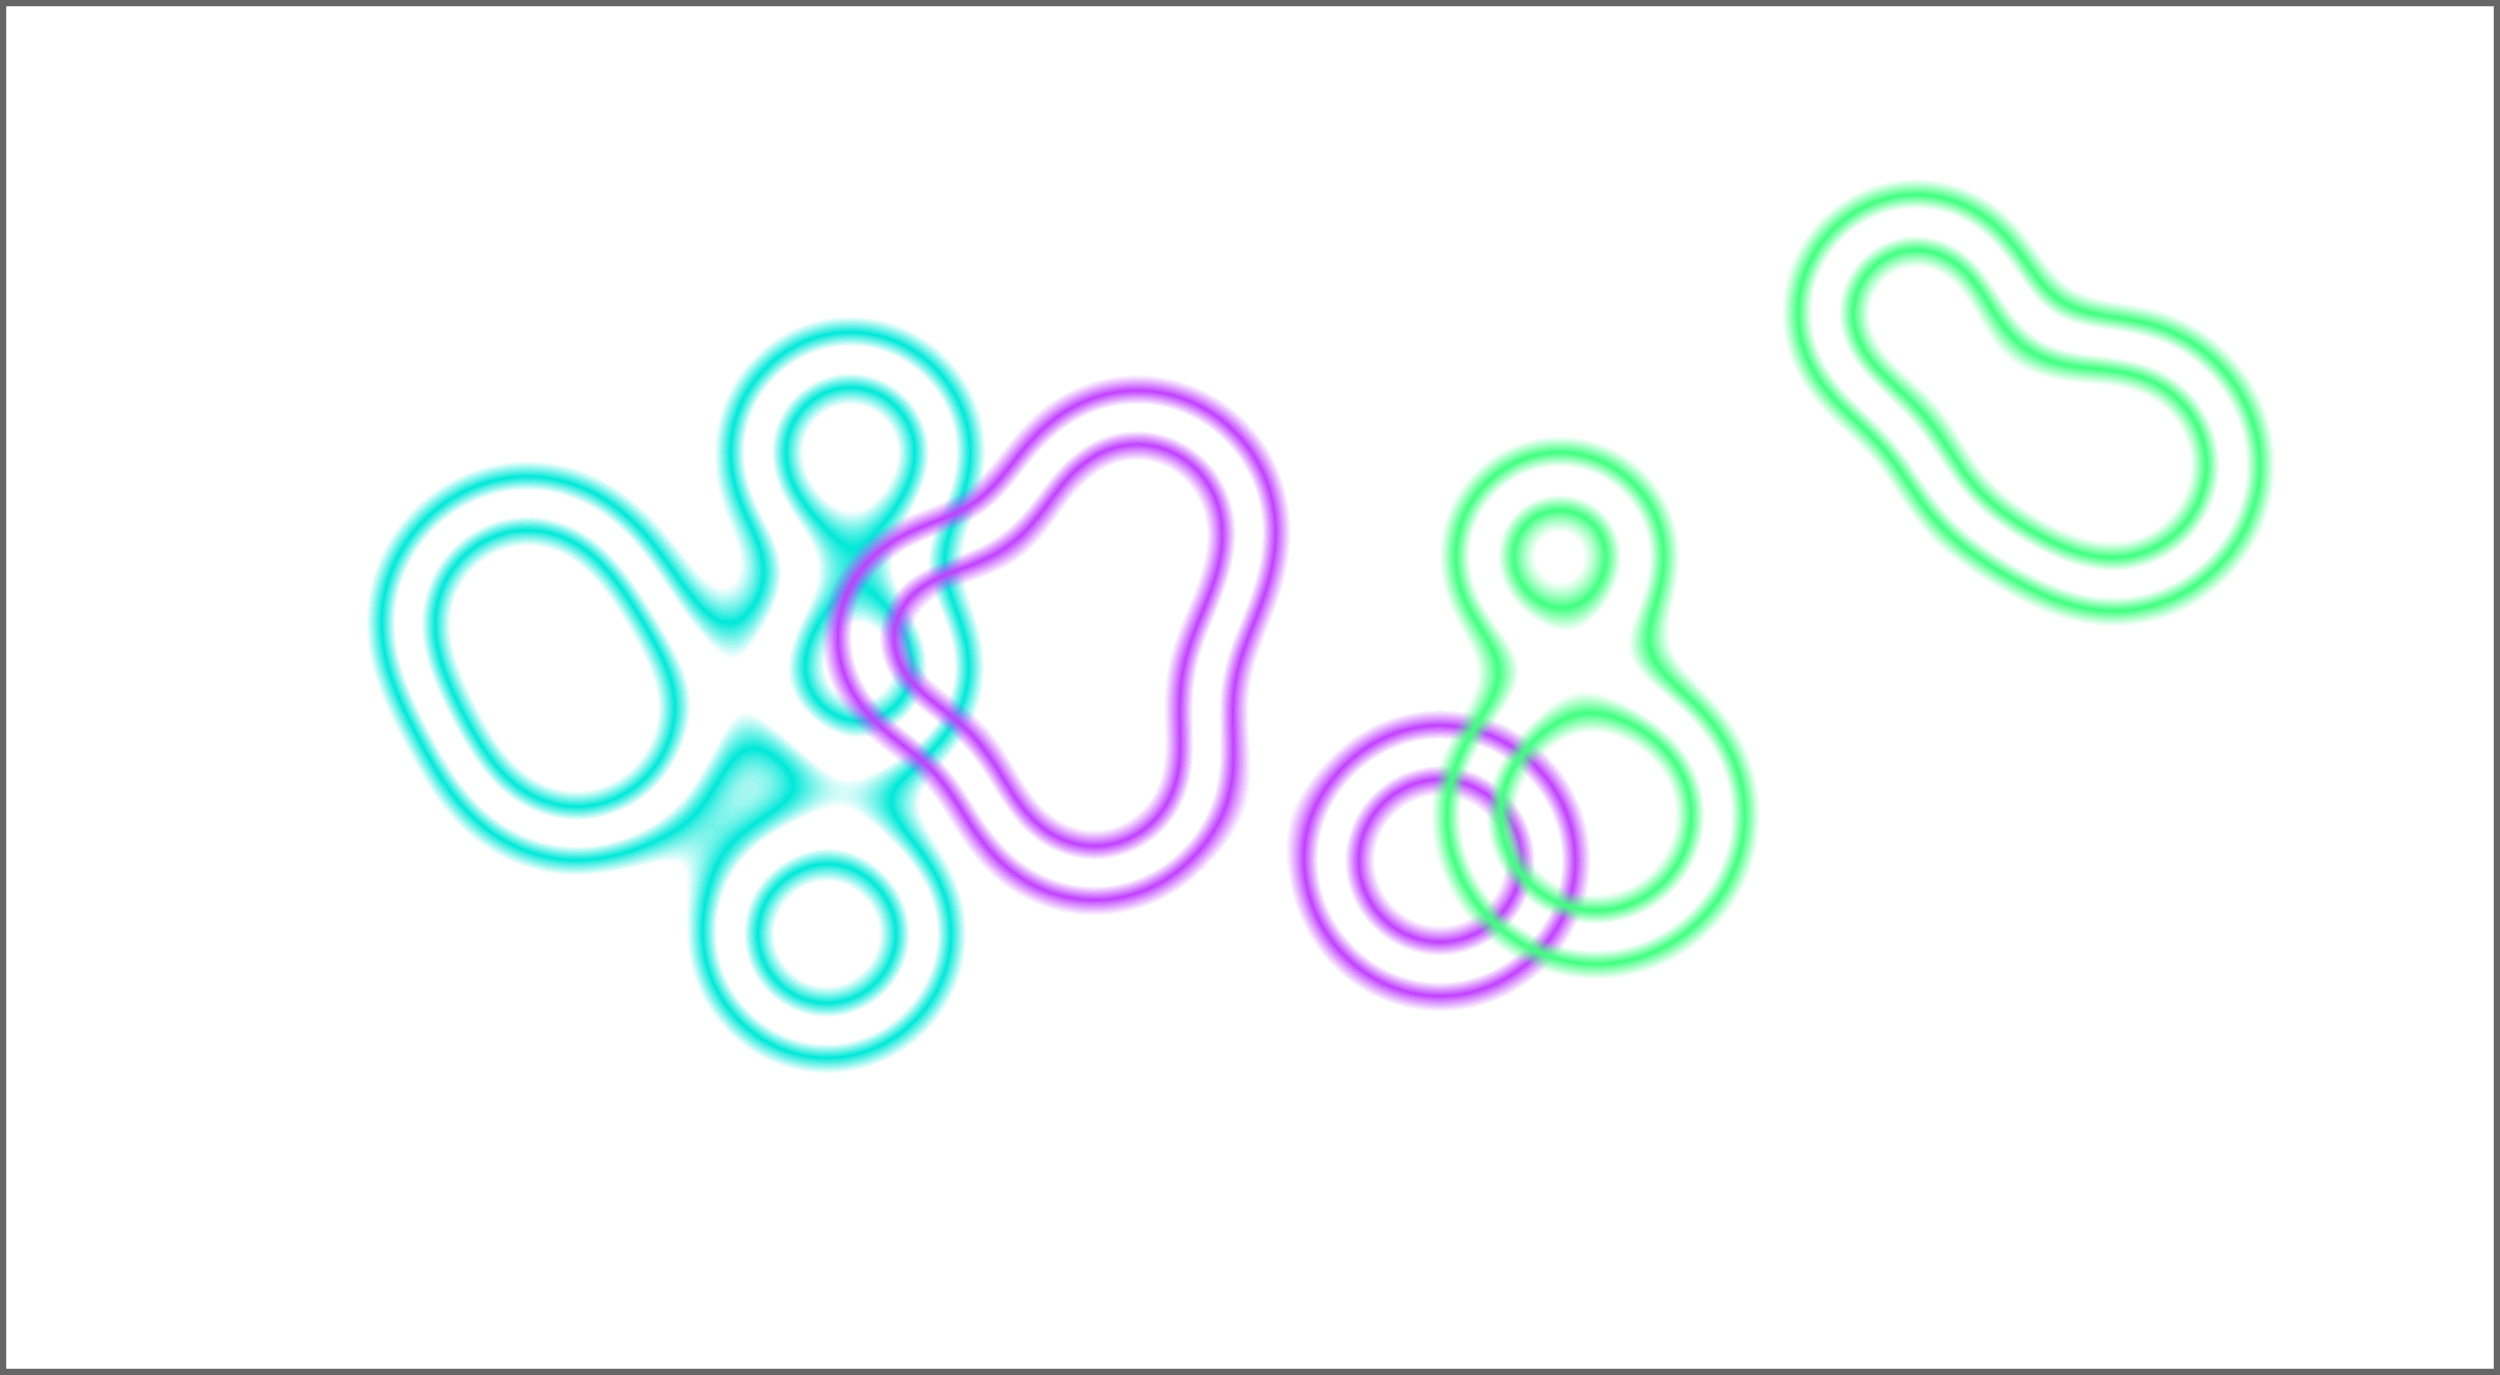
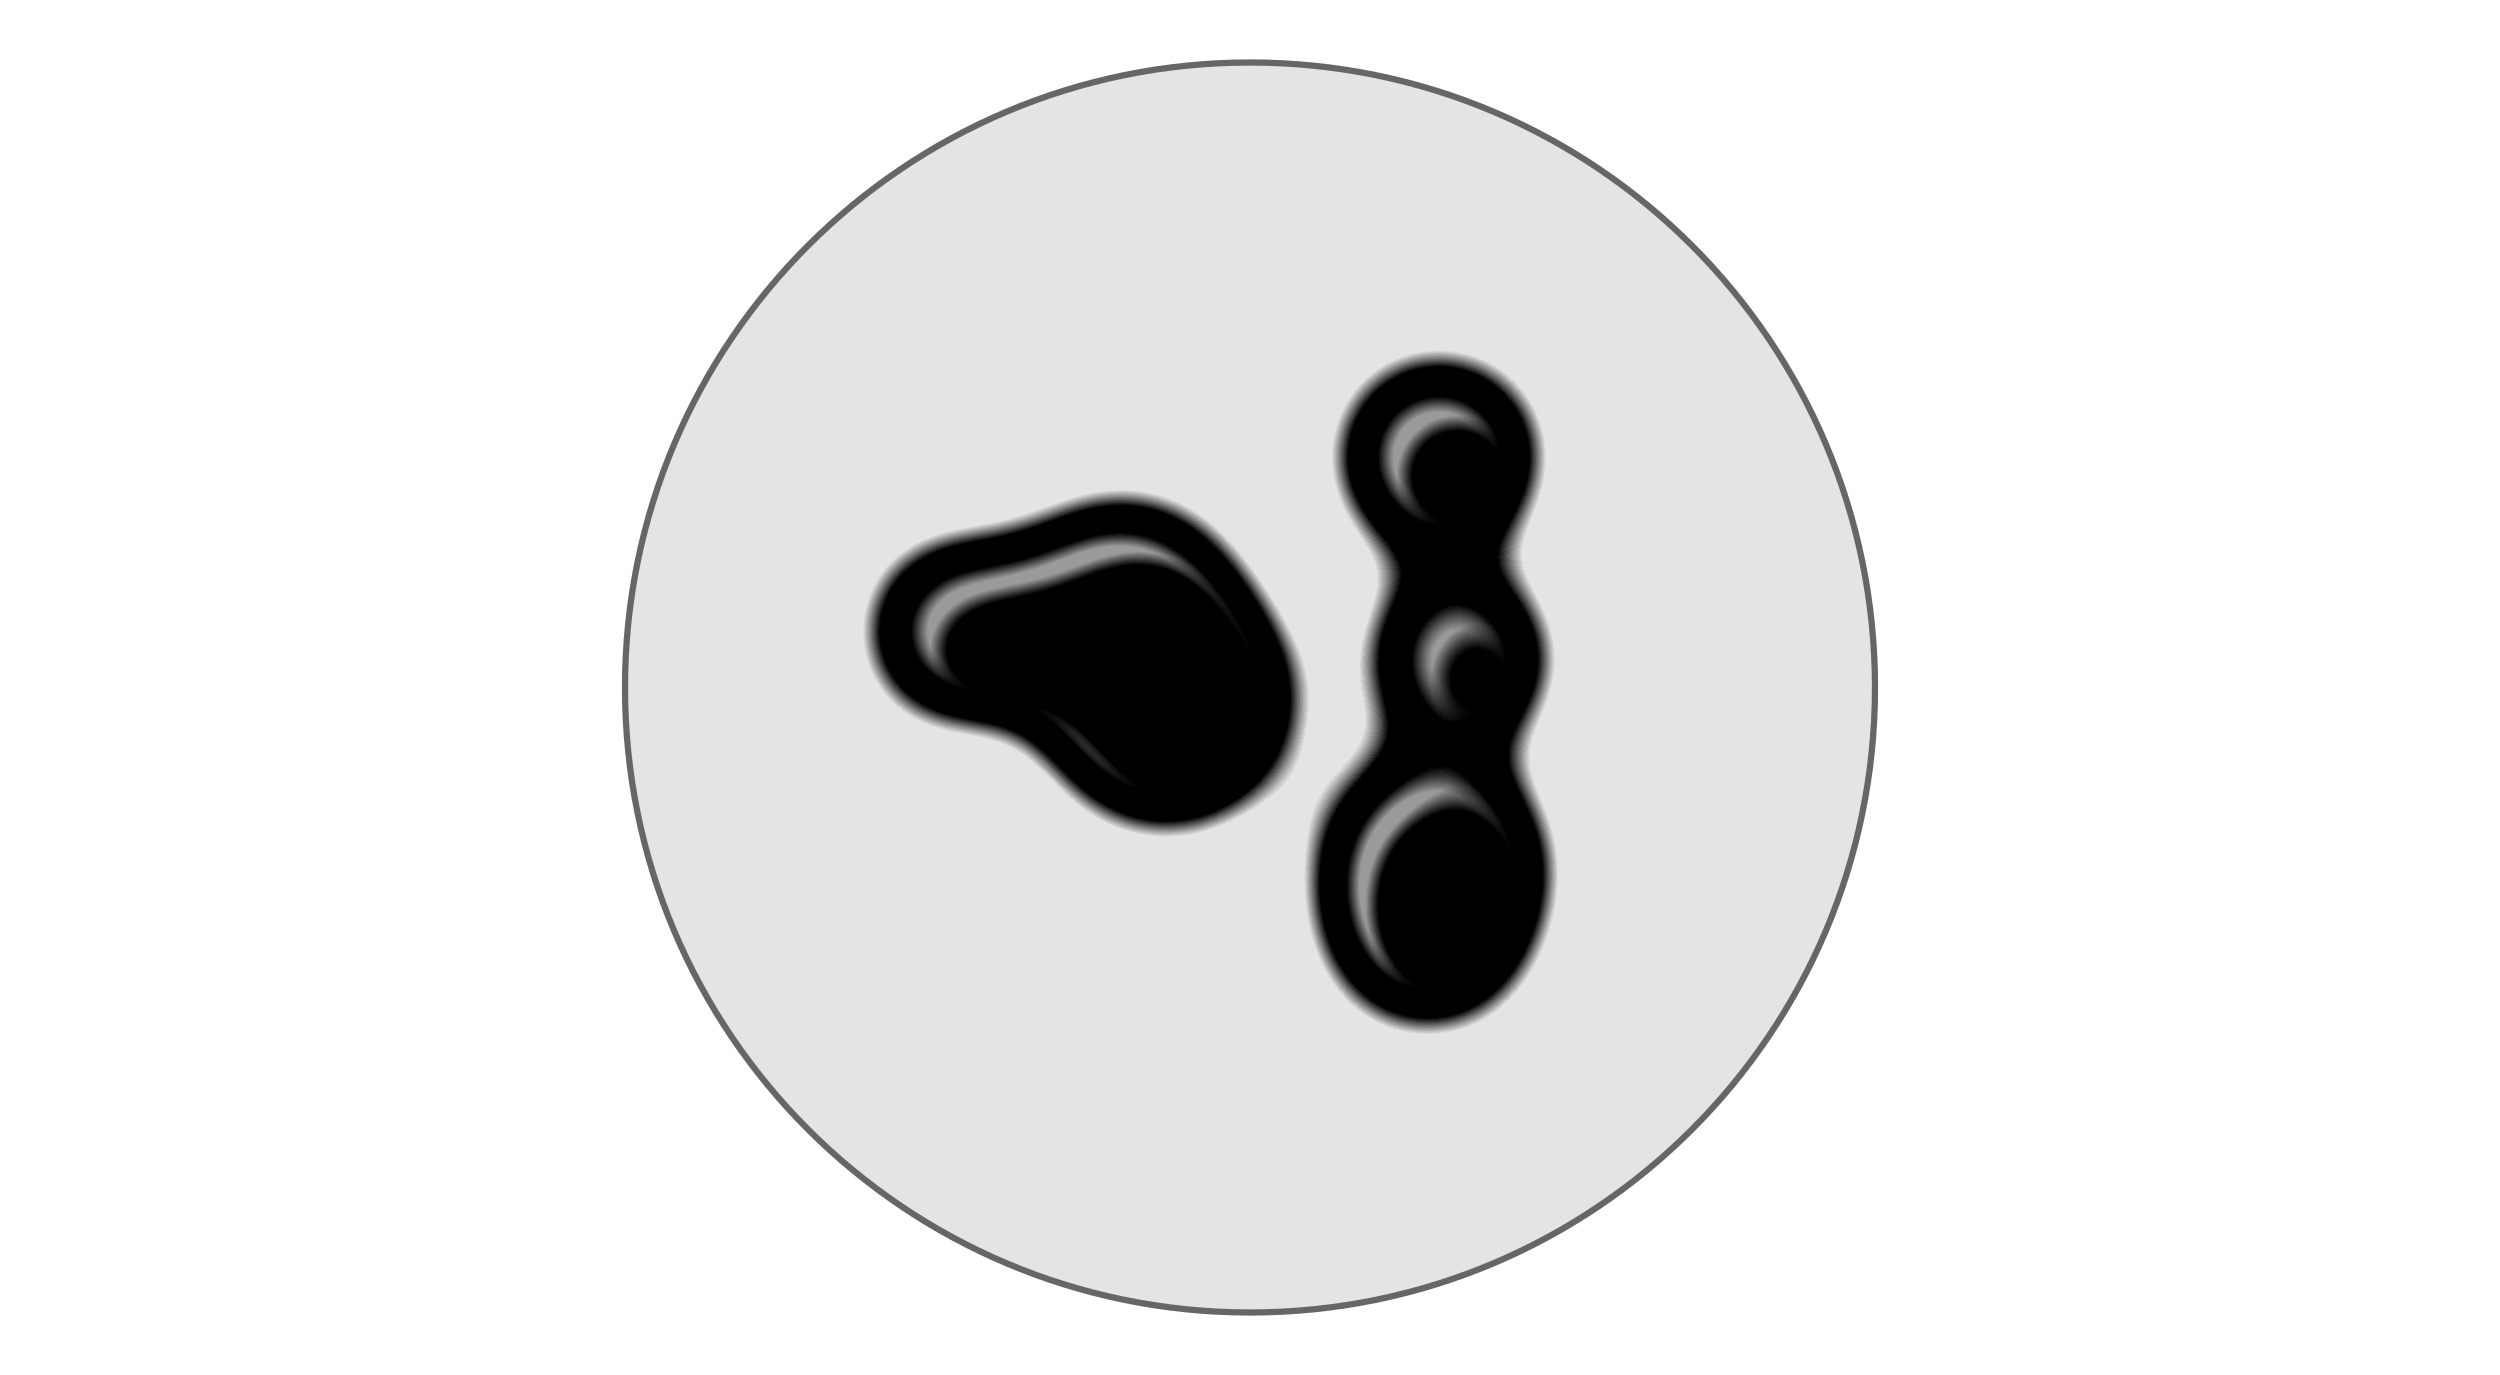
- <svg xmlns="http://www.w3.org/2000/svg" width="400" height="220" viewBox="0 0 400 220" role="img" aria-label="Ferrofluido: bandas de luz que fluyen y se cruzan como cáusticas">
+ <svg xmlns="http://www.w3.org/2000/svg" width="400" height="220" viewBox="0 0 400 220" role="img" aria-label="Ferrofluido: una mancha negra que se estira y se junta sobre un imán">
  <style>text{font-family:'RMW Sans',sans-serif;fill:#e8e8e8}.b{font-weight:700}.dim{fill:#8c8c8c}.o{animation:o linear infinite}@keyframes o{to{transform:rotate(360deg)}}@media (prefers-reduced-motion:reduce){.o{animation:none}}</style>
-   <rect x="0.5" y="0.5" width="399" height="219" fill="none" stroke="#666666" />
  <defs>
-     <filter id="f0" filterUnits="userSpaceOnUse" x="-120" y="-120" width="240" height="240" color-interpolation-filters="sRGB">
-       <feGaussianBlur stdDeviation="8" />
-       <feComponentTransfer>
-         <feFuncA type="table" tableValues="0 0 0 1 0 0 0 1 0 0 0" />
+     <filter id="f" filterUnits="userSpaceOnUse" x="-112" y="-112" width="224" height="224" color-interpolation-filters="sRGB">
+       <feGaussianBlur stdDeviation="8" result="b" />
+       <feComponentTransfer in="b" result="body">
+         <feFuncA type="table" tableValues="0 0 0 1 1 1 1 1 1 1 1" />
      </feComponentTransfer>
-     </filter>
-     <filter id="f1" filterUnits="userSpaceOnUse" x="-120" y="-120" width="240" height="240" color-interpolation-filters="sRGB">
-       <feGaussianBlur stdDeviation="8" />
-       <feComponentTransfer>
-         <feFuncA type="table" tableValues="0 0 0 1 0 0 0 1 0 0 0" />
+       <feComponentTransfer in="b" result="i">
+         <feFuncA type="table" tableValues="0 0 0 0 0 0 1 1 1 1 1" />
      </feComponentTransfer>
-     </filter>
-     <filter id="f2" filterUnits="userSpaceOnUse" x="-120" y="-120" width="240" height="240" color-interpolation-filters="sRGB">
-       <feGaussianBlur stdDeviation="8" />
-       <feComponentTransfer>
-         <feFuncA type="table" tableValues="0 0 0 1 0 0 0 1 0 0 0" />
-       </feComponentTransfer>
+       <feOffset dx="3" dy="3" result="o" />
+       <feComposite in="i" in2="o" operator="out" result="c" />
+       <feFlood flood-color="#9a9a9a" />
+       <feComposite in2="c" operator="in" result="s" />
+       <feMerge>
+         <feMergeNode in="body" />
+         <feMergeNode in="s" />
+       </feMerge>
    </filter>
  </defs>
-   <g transform="translate(104 110)" fill="#00e8d8" filter="url(#f0)">
+   <circle cx="200" cy="110" r="100" fill="#e4e4e4" stroke="#666666" />
+   <g transform="translate(200 110)" fill="#000000" filter="url(#f)">
    <g class="o" style="animation-duration:23346ms;animation-direction:reverse">
-       <g transform="rotate(339) translate(22.41 0)">
+       <g transform="rotate(339) translate(24.34 0)">
        <g class="o" style="animation-duration:11535ms;animation-direction:reverse">
-           <circle cx="9.99" cy="9.06" r="15.23" />
+           <circle cx="8.51" cy="7.71" r="11.23" />
        </g>
      </g>
    </g>
    <g class="o" style="animation-duration:25776ms;animation-direction:reverse">
-       <g transform="rotate(195) translate(40.82 0)">
+       <g transform="rotate(195) translate(39.68 0)">
        <g class="o" style="animation-duration:12835ms;animation-direction:reverse">
-           <circle cx="-19.18" cy="5.02" r="20.52" />
+           <circle cx="-17.25" cy="4.51" r="16.52" />
        </g>
      </g>
    </g>
    <g class="o" style="animation-duration:25722ms;animation-direction:reverse">
-       <g transform="rotate(298) translate(34.37 0)">
+       <g transform="rotate(298) translate(34.31 0)">
        <g class="o" style="animation-duration:9258ms;animation-direction:reverse">
-           <circle cx="13.97" cy="10.61" r="16.71" />
+           <circle cx="12.38" cy="9.4" r="12.71" />
        </g>
      </g>
    </g>
    <g class="o" style="animation-duration:20243ms">
-       <g transform="rotate(34) translate(32.15 0)">
+       <g transform="rotate(34) translate(32.46 0)">
        <g class="o" style="animation-duration:11225ms">
-           <circle cx="13.38" cy="16.87" r="17.33" />
+           <circle cx="12.14" cy="15.31" r="13.33" />
        </g>
      </g>
    </g>
    <g class="o" style="animation-duration:26307ms">
-       <g transform="rotate(211) translate(30.58 0)">
+       <g transform="rotate(211) translate(31.15 0)">
        <g class="o" style="animation-duration:8948ms">
-           <circle cx="-22.48" cy="-9.21" r="21.08" />
+           <circle cx="-20.63" cy="-8.45" r="17.08" />
        </g>
      </g>
    </g>
-   </g>
-   <g transform="translate(200 110)" fill="#c040ff" filter="url(#f1)">
    <g class="o" style="animation-duration:21583ms;animation-direction:reverse">
-       <g transform="rotate(218) translate(36.4 0)">
+       <g transform="rotate(218) translate(36 0)">
        <g class="o" style="animation-duration:11726ms">
-           <circle cx="6.43" cy="-23.29" r="15.56" />
+           <circle cx="5.9" cy="-21.36" r="11.56" />
        </g>
      </g>
    </g>
    <g class="o" style="animation-duration:21946ms">
-       <g transform="rotate(59) translate(25.54 0)">
+       <g transform="rotate(59) translate(26.95 0)">
        <g class="o" style="animation-duration:13319ms">
-           <circle cx="13.88" cy="-11.78" r="18.99" />
-         </g>
-       </g>
-     </g>
-     <g class="o" style="animation-duration:20838ms;animation-direction:reverse">
-       <g transform="rotate(157) translate(44.54 0)">
-         <g class="o" style="animation-duration:13692ms;animation-direction:reverse">
-           <circle cx="-16.93" cy="-1.4" r="19.25" />
-         </g>
-       </g>
-     </g>
-     <g class="o" style="animation-duration:33385ms;animation-direction:reverse">
-       <g transform="rotate(200) translate(35.64 0)">
-         <g class="o" style="animation-duration:12811ms;animation-direction:reverse">
-           <circle cx="-9.99" cy="17.79" r="19.33" />
-         </g>
-       </g>
-     </g>
-     <g class="o" style="animation-duration:24461ms">
-       <g transform="rotate(242) translate(38.51 0)">
-         <g class="o" style="animation-duration:10440ms;animation-direction:reverse">
-           <circle cx="-13.6" cy="-10.1" r="18.64" />
-         </g>
-       </g>
-     </g>
-   </g>
-   <g transform="translate(296 110)" fill="#40ff80" filter="url(#f2)">
-     <g class="o" style="animation-duration:30817ms">
-       <g transform="rotate(280) translate(39.38 0)">
-         <g class="o" style="animation-duration:9259ms">
-           <circle cx="2.92" cy="19.57" r="14.89" />
-         </g>
-       </g>
-     </g>
-     <g class="o" style="animation-duration:25894ms">
-       <g transform="rotate(190) translate(35.46 0)">
-         <g class="o" style="animation-duration:8250ms">
-           <circle cx="13.92" cy="12.6" r="14.51" />
-         </g>
-       </g>
-     </g>
-     <g class="o" style="animation-duration:31277ms;animation-direction:reverse">
-       <g transform="rotate(134) translate(24.91 0)">
-         <g class="o" style="animation-duration:10537ms;animation-direction:reverse">
-           <circle cx="18.03" cy="15.05" r="21.01" />
-         </g>
-       </g>
-     </g>
-     <g class="o" style="animation-duration:24813ms;animation-direction:reverse">
-       <g transform="rotate(306) translate(32.52 0)">
-         <g class="o" style="animation-duration:12342ms">
-           <circle cx="21.09" cy="13.3" r="20.53" />
-         </g>
-       </g>
-     </g>
-     <g class="o" style="animation-duration:27338ms;animation-direction:reverse">
-       <g transform="rotate(295) translate(39.64 0)">
-         <g class="o" style="animation-duration:11742ms">
-           <circle cx="19.17" cy="-15.75" r="16.49" />
+           <circle cx="12.36" cy="-10.49" r="14.99" />
        </g>
      </g>
    </g>
  </g>
</svg>
